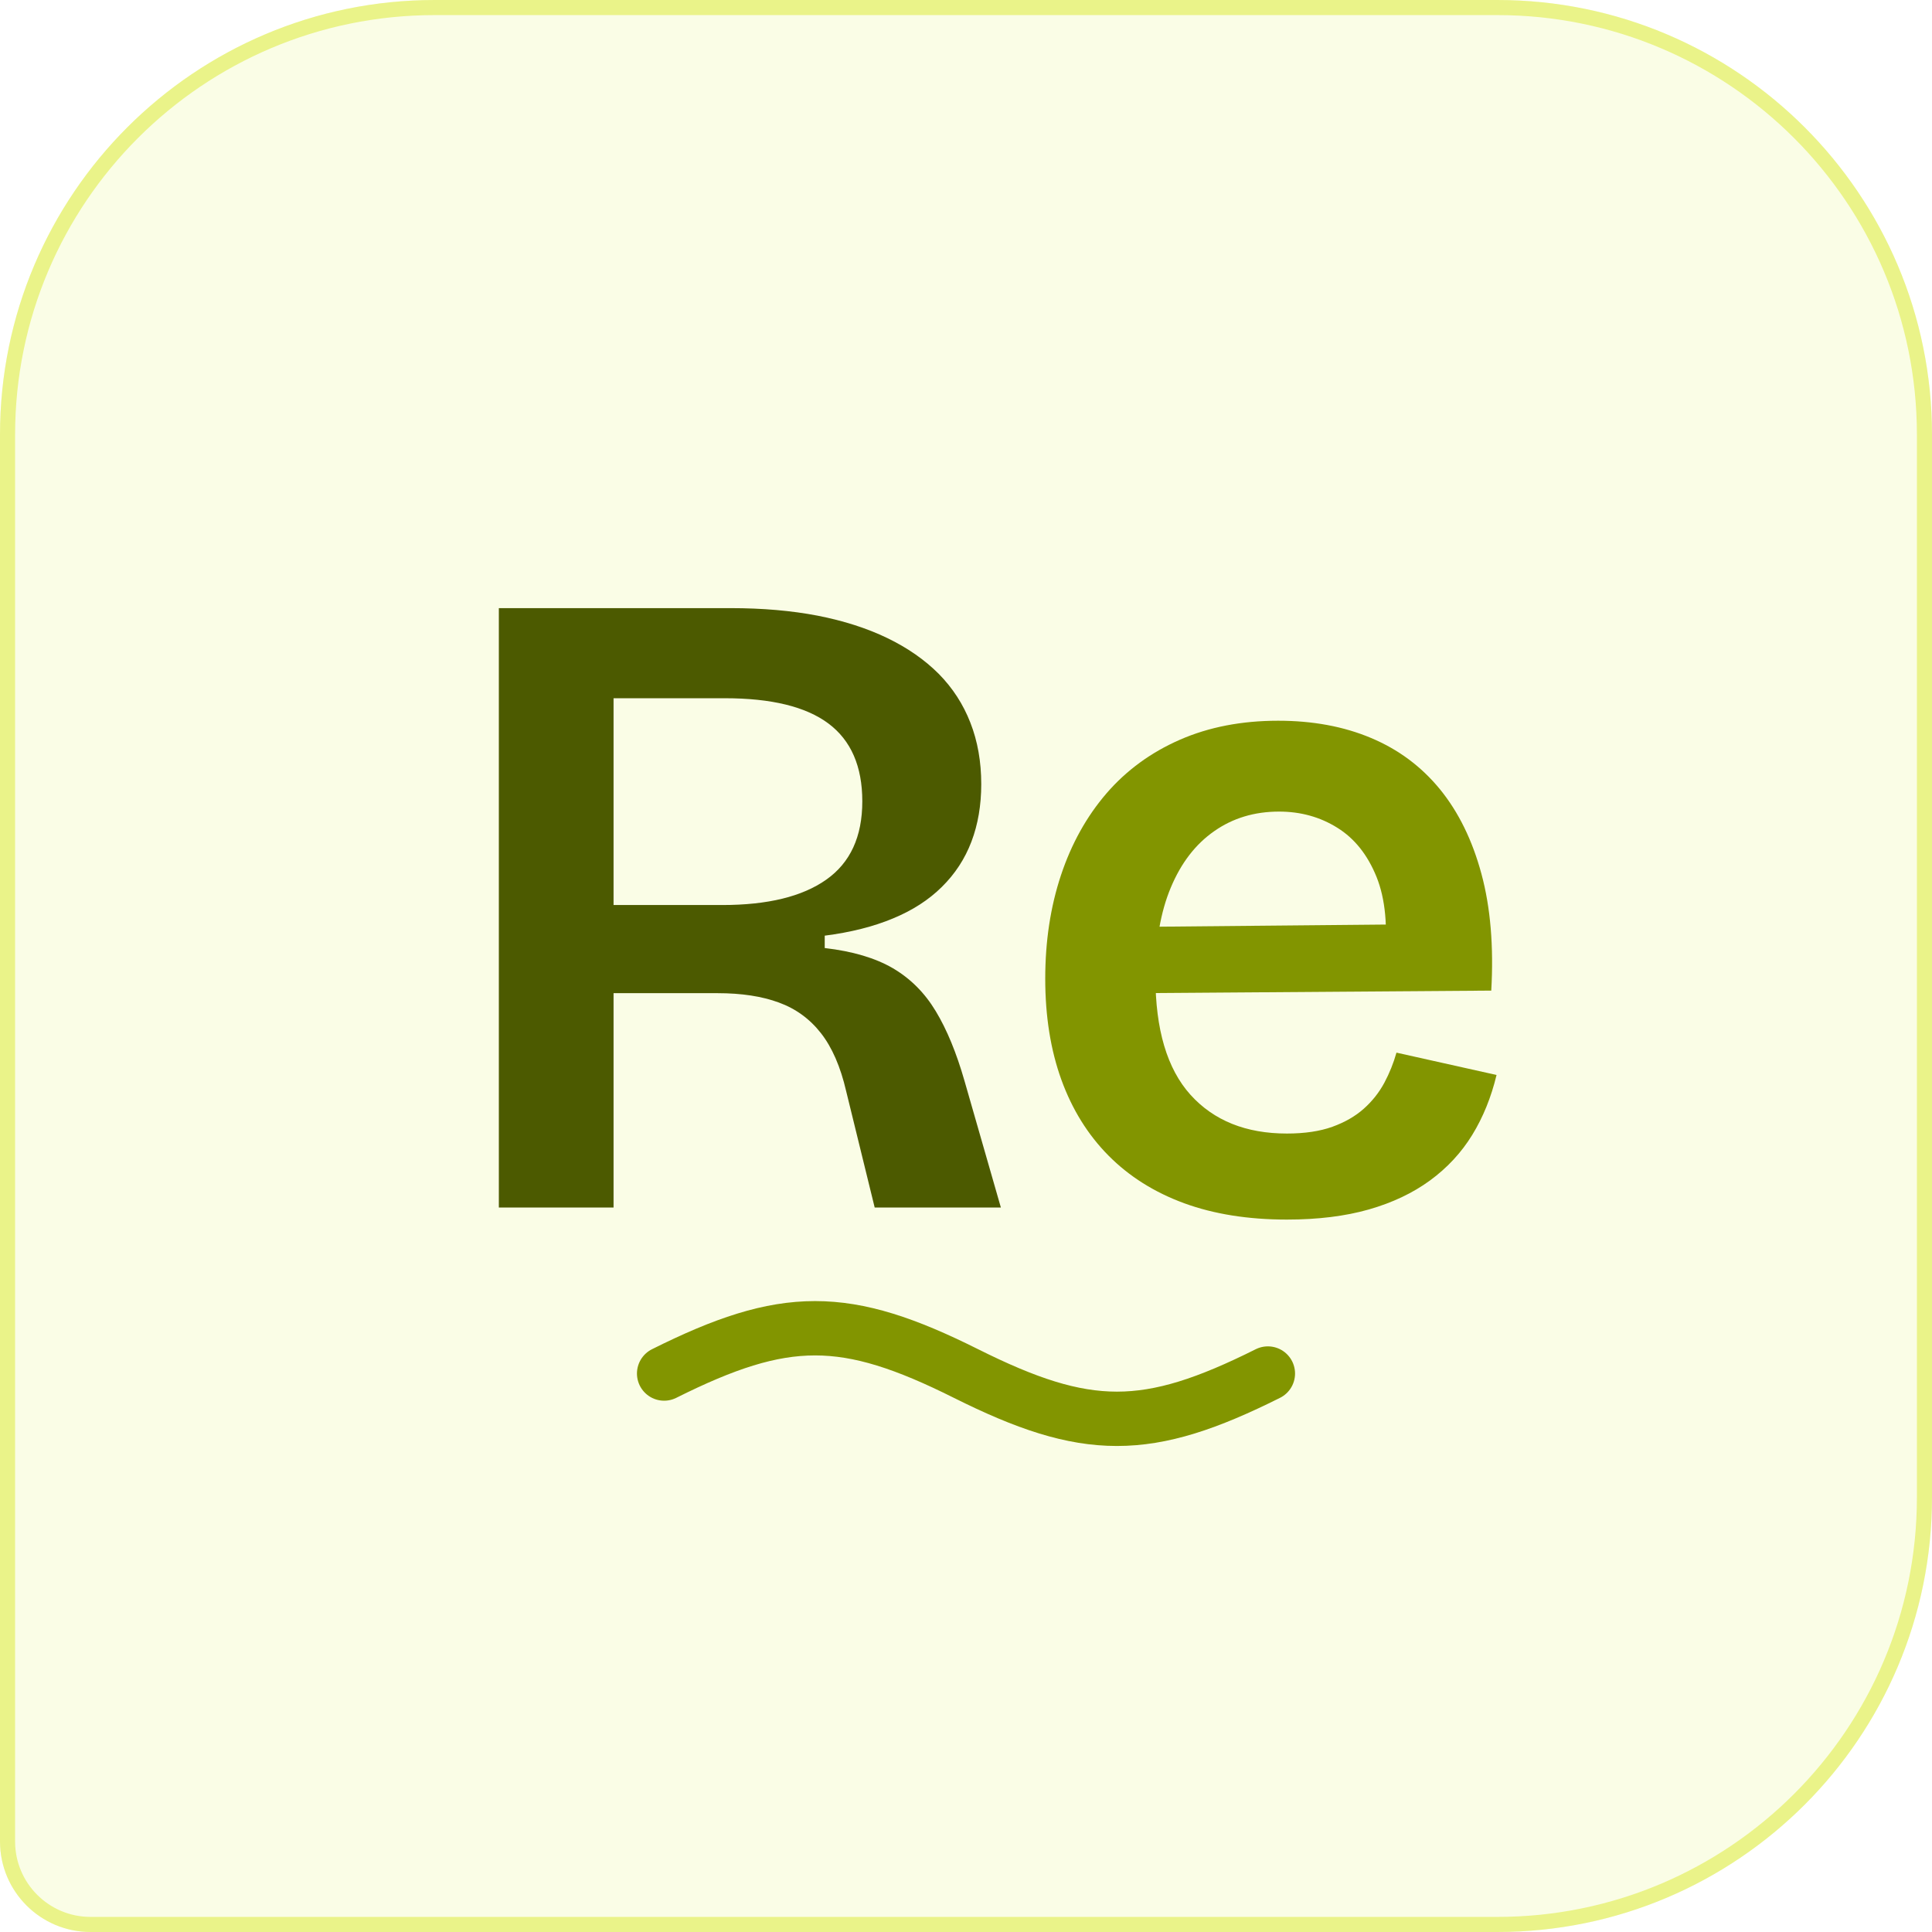
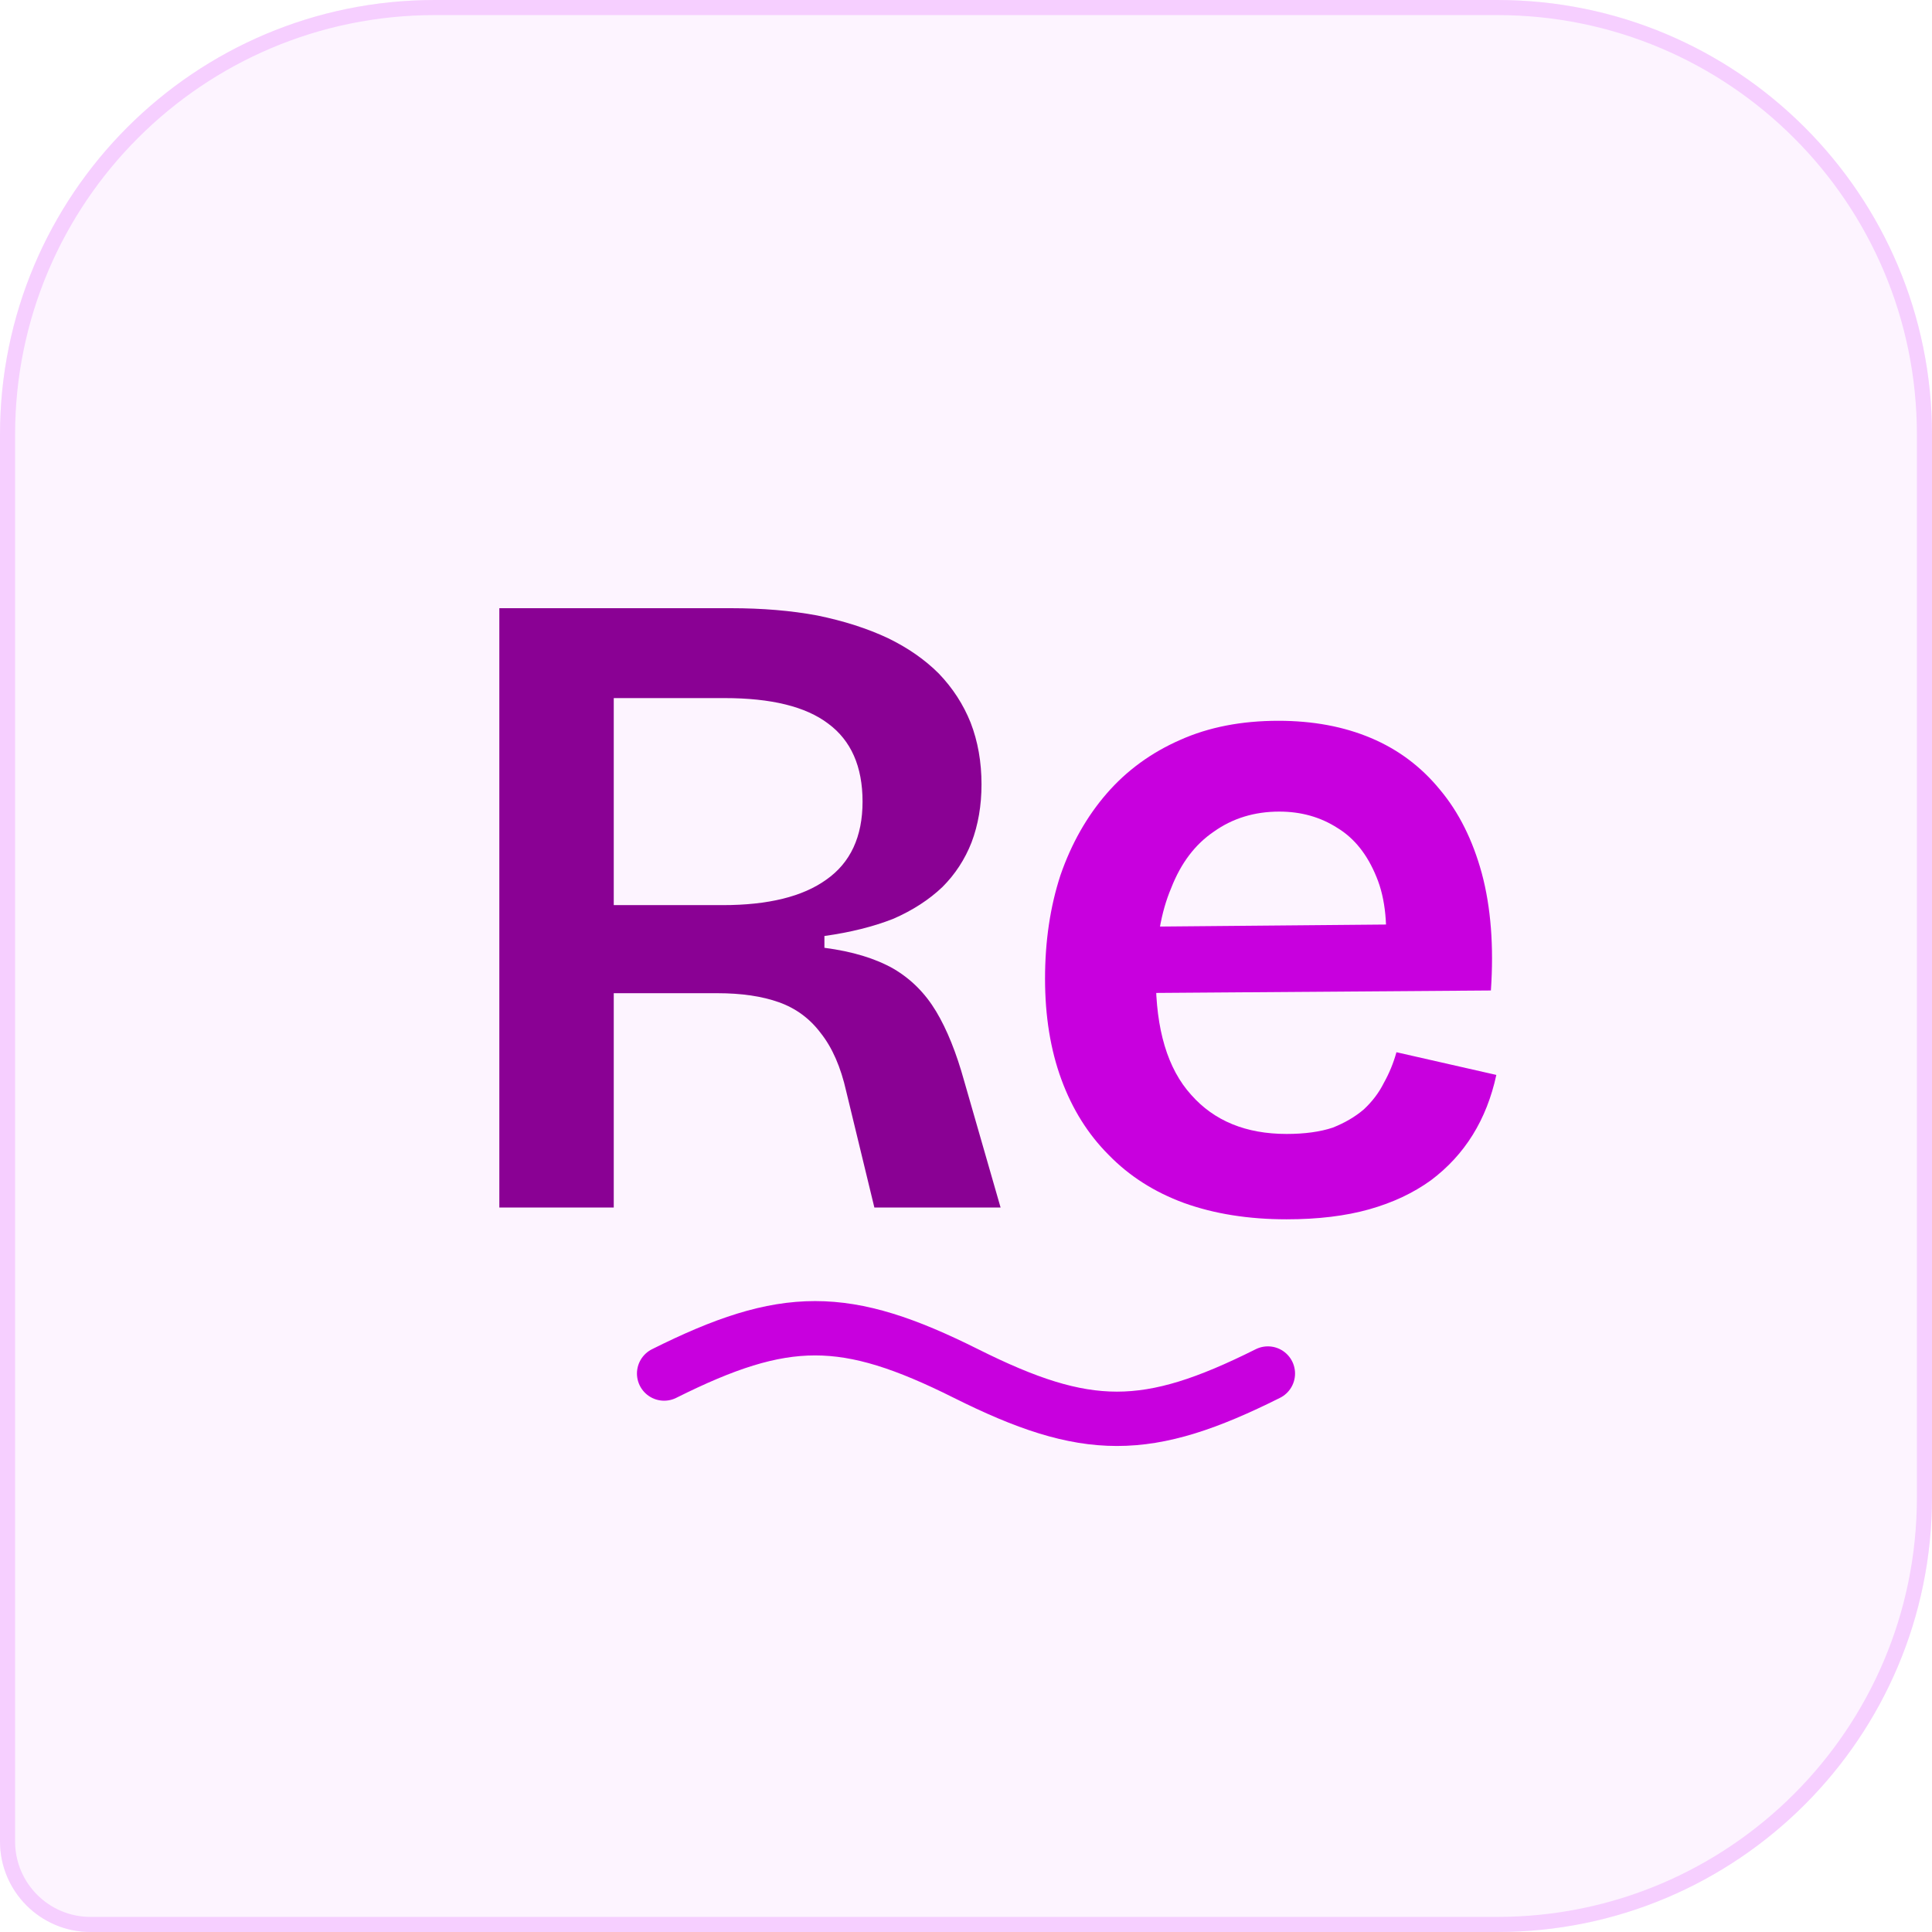
- <svg xmlns="http://www.w3.org/2000/svg" width="128" height="128" viewBox="0 0 128 128" role="img">
-   <path fill="#fafde6" d="M28.8 0H99.2A28.8 28.8 0 0 1 128 28.8V99.2A28.8 28.8 0 0 1 99.2 128H6A6 6 0 0 1 0 122V28.8A28.8 28.8 0 0 1 28.8 0Z" />
-   <path fill="none" stroke="#eaf389" vector-effect="non-scaling-stroke" d="M28.8 0.5H99.2A28.3 28.3 0 0 1 127.5 28.8V99.2A28.3 28.3 0 0 1 99.2 127.5H6A5.5 5.5 0 0 1 0.5 122V28.8A28.3 28.3 0 0 1 28.8 0.5Z" />
-   <path fill="#4c5a00" d="M33.05 80V40.29H48.41Q51.57 40.29 54.17 40.79Q56.77 41.3 58.78 42.27Q60.79 43.24 62.19 44.64Q63.58 46.05 64.29 47.88Q65.01 49.72 65.01 51.95Q65.01 54.05 64.36 55.76Q63.71 57.47 62.4 58.76Q61.1 60.05 59.16 60.85Q57.22 61.66 54.64 61.99V62.81Q57.41 63.13 59.16 64.15Q60.91 65.18 62 67Q63.1 68.82 63.9 71.61L66.31 80H57.95L56.06 72.29Q55.5 69.87 54.39 68.45Q53.28 67.03 51.6 66.42Q49.92 65.8 47.54 65.8H40.65V80ZM40.65 59.96H47.86Q52.36 59.96 54.74 58.28Q57.13 56.6 57.13 53.09Q57.13 49.61 54.88 47.93Q52.64 46.26 48.02 46.26H40.65Z" />
-   <path fill="#829500" d="M85.26 80.8Q81.42 80.8 78.46 79.72Q75.49 78.63 73.44 76.56Q71.39 74.49 70.32 71.54Q69.25 68.58 69.25 64.84Q69.25 61.12 70.29 57.99Q71.33 54.86 73.31 52.56Q75.29 50.27 78.17 49.01Q81.05 47.75 84.68 47.75Q88.12 47.75 90.83 48.89Q93.55 50.03 95.4 52.29Q97.25 54.56 98.15 57.9Q99.05 61.23 98.8 65.63L74.16 65.81V61.42L94.38 61.23L91.72 63.68Q92.08 60.29 91.2 58.1Q90.31 55.9 88.6 54.84Q86.89 53.77 84.74 53.77Q82.29 53.77 80.44 55.07Q78.59 56.36 77.57 58.8Q76.55 61.23 76.55 64.71Q76.55 69.95 78.87 72.53Q81.19 75.1 85.26 75.1Q87.03 75.1 88.28 74.65Q89.52 74.2 90.36 73.45Q91.2 72.7 91.72 71.73Q92.23 70.77 92.52 69.74L99.15 71.22Q98.62 73.43 97.54 75.19Q96.46 76.95 94.74 78.21Q93.03 79.46 90.69 80.13Q88.34 80.8 85.26 80.8Z" />
-   <path fill="none" stroke="#829500" stroke-width="3.6" stroke-linecap="round" d="M44 91C52 87 56 87 64 91C72 95 76 95 84 91" />
+ <svg xmlns="http://www.w3.org/2000/svg" width="128" height="128" viewBox="0 0 128 128" role="img" aria-label="Regula">
+   <path d="M28.8 0H99.2A28.8 28.8 0 0 1 128 28.8V99.2A28.8 28.8 0 0 1 99.2 128H6A6 6 0 0 1 0 122V28.8A28.8 28.8 0 0 1 28.8 0Z" fill="#fdf4ff" />
+   <path d="M28.8 0.5H99.2A28.3 28.3 0 0 1 127.5 28.8V99.2A28.3 28.3 0 0 1 99.2 127.5H6A5.5 5.5 0 0 1 0.5 122V28.8A28.3 28.3 0 0 1 28.8 0.5Z" fill="none" stroke="#f6cfff" vector-effect="non-scaling-stroke" />
+   <path fill="#8a0194" d="M78 0V660H333Q385 660 428 652Q472 643 506 627Q539 611 562 588Q585 564 597 534Q609 503 609 466Q609 431 598 402Q587 374 566 353Q544 332 512 318Q479 305 436 299V286Q482 280 512 263Q541 246 559 216Q577 186 590 139L630 0H491L460 128Q451 168 432 192Q414 216 386 226Q358 236 318 236H204V0ZM204 333H324Q399 333 438 361Q478 389 478 447Q478 505 440 533Q403 561 326 561H204Z" transform="translate(28.39 80.00) scale(0.06016 -0.06016)" />
+   <path fill="#c800de" d="M307 -13Q244 -13 194 5Q145 23 111 58Q77 92 59 141Q41 190 41 252Q41 314 58 366Q76 418 109 456Q142 494 190 515Q237 536 298 536Q355 536 400 517Q445 498 476 460Q507 423 522 368Q537 312 532 239L123 236V309L459 312L415 271Q421 328 406 364Q391 401 363 418Q335 436 299 436Q258 436 227 414Q196 393 180 352Q163 312 163 254Q163 167 202 124Q240 81 307 81Q337 81 358 88Q378 96 392 108Q406 121 414 137Q423 153 428 171L538 146Q530 109 512 80Q494 51 466 30Q437 9 398 -2Q359 -13 307 -13Z" transform="translate(66.77 80.00) scale(0.06016 -0.06016)" />
+   <path fill="none" stroke="#c800de" stroke-width="3.6" stroke-linecap="round" d="M44 91C52 87 56 87 64 91C72 95 76 95 84 91" />
</svg>
